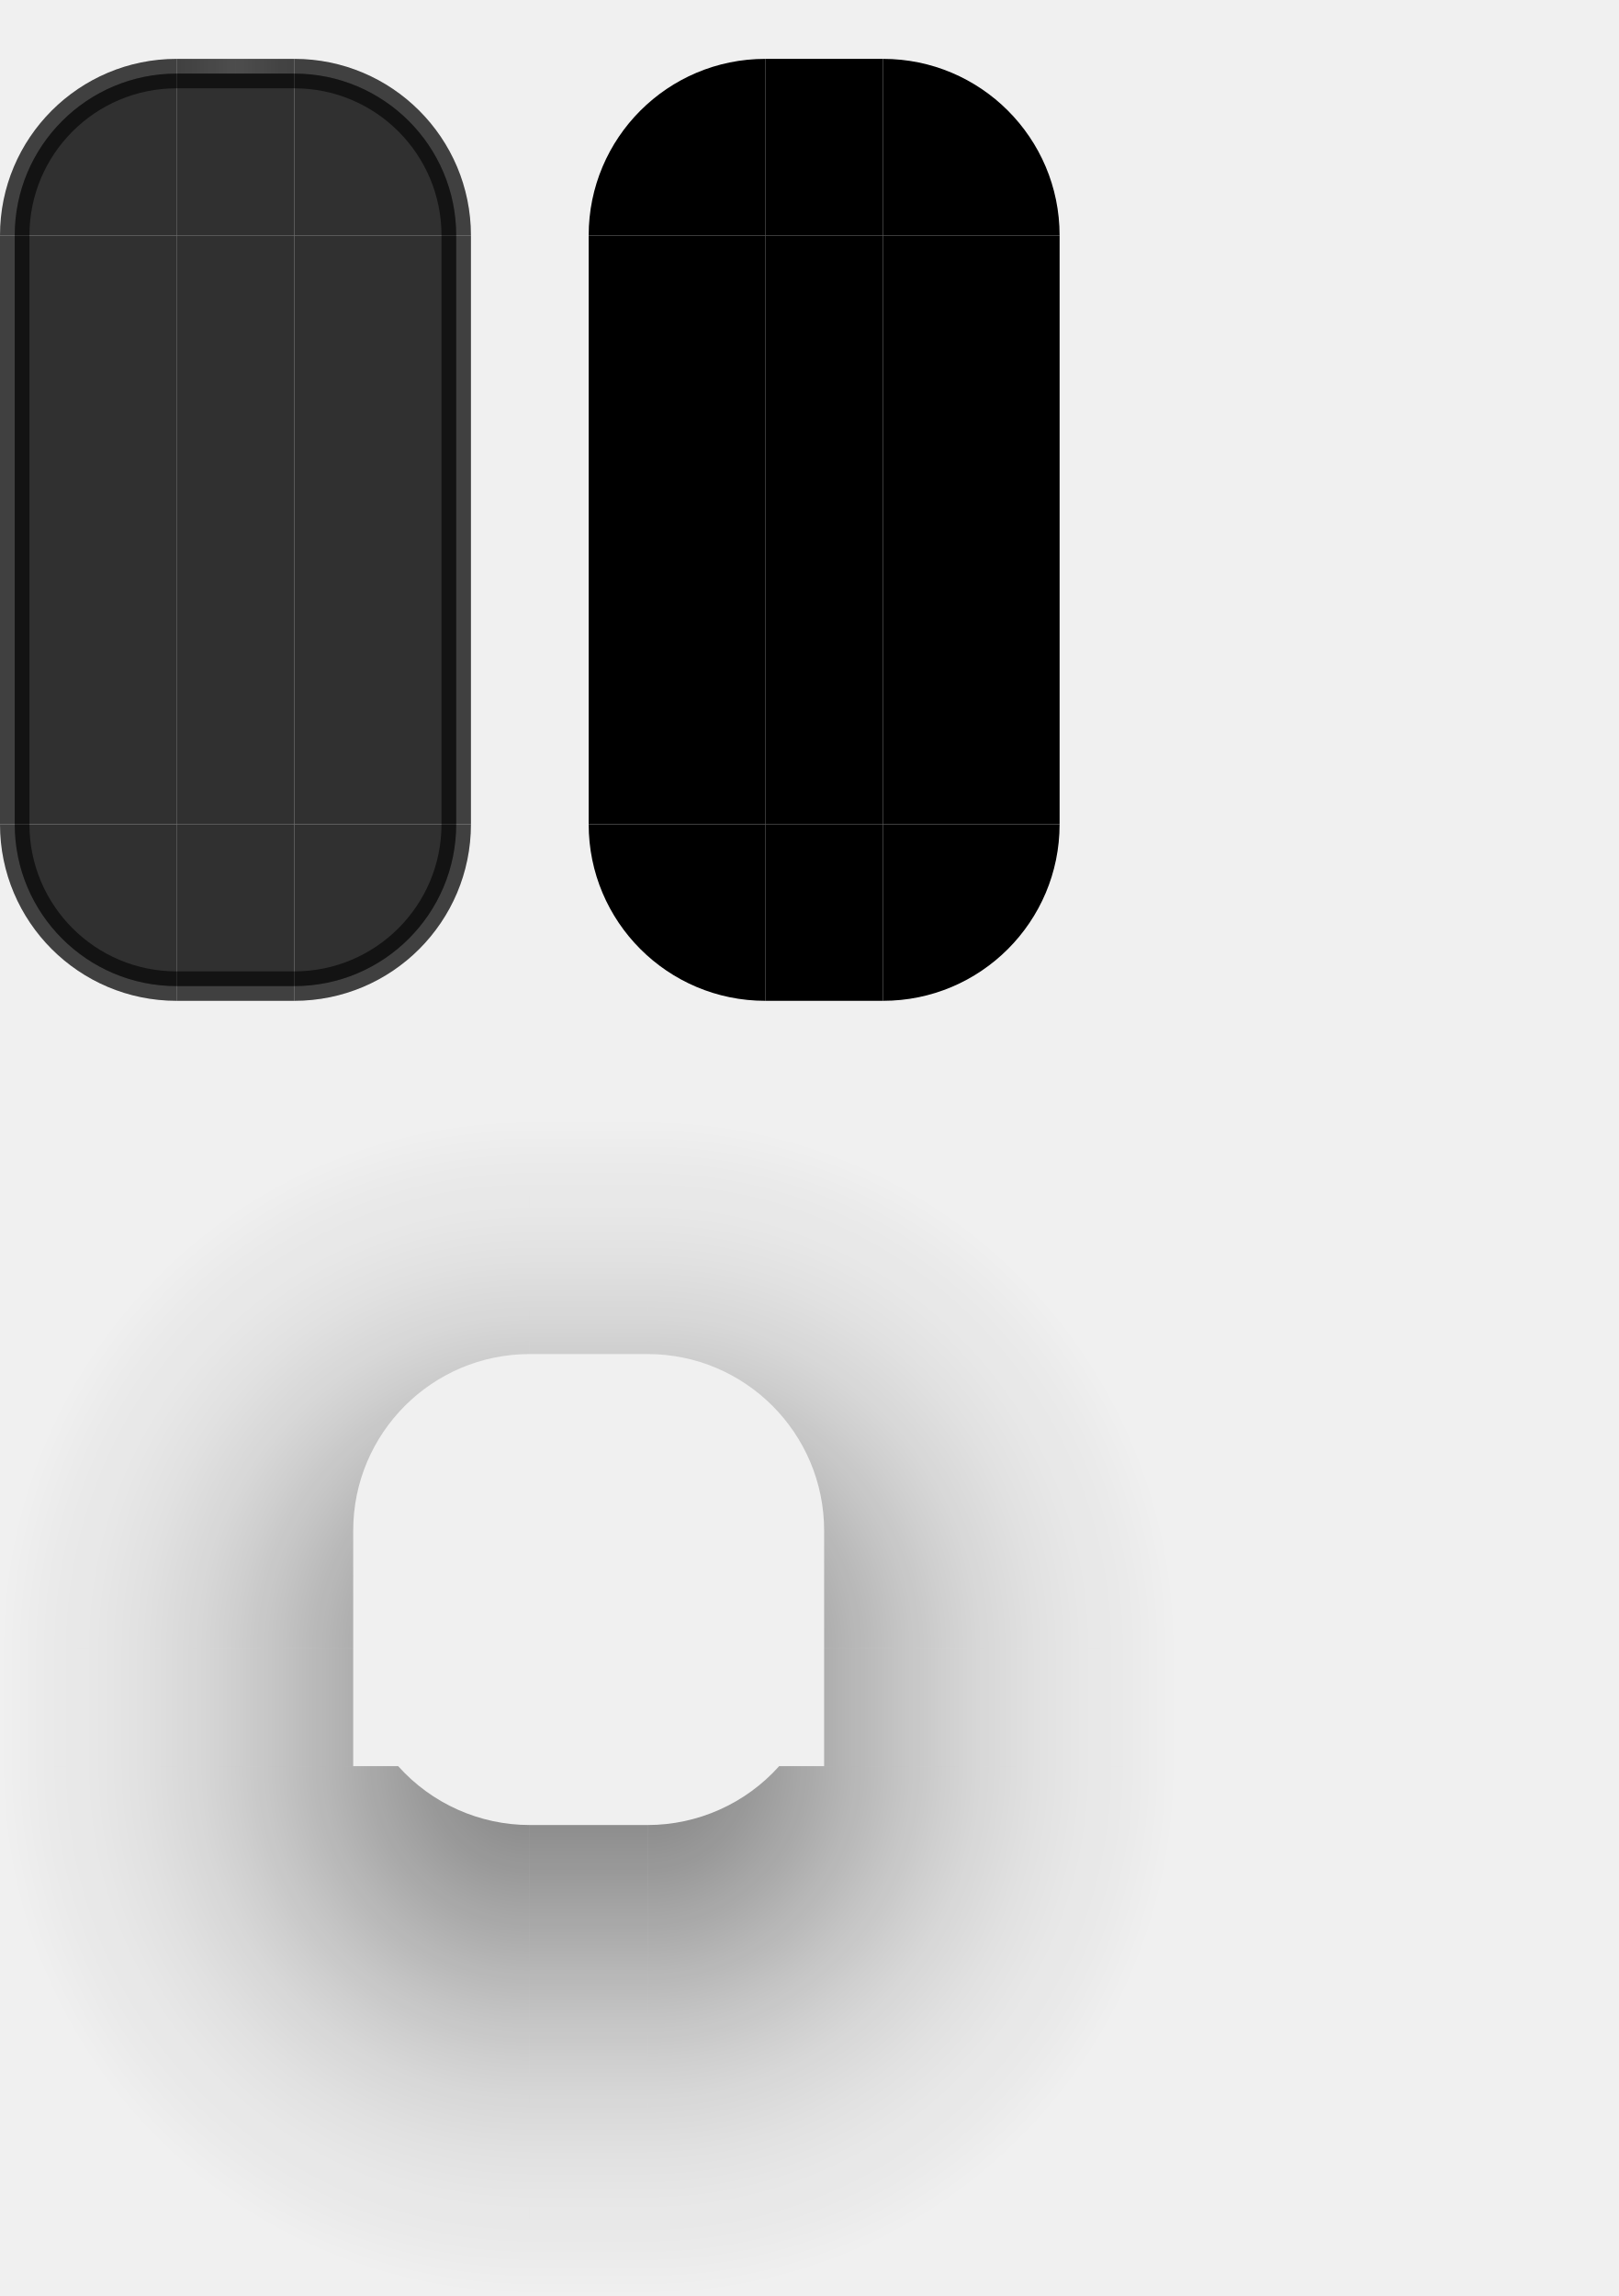
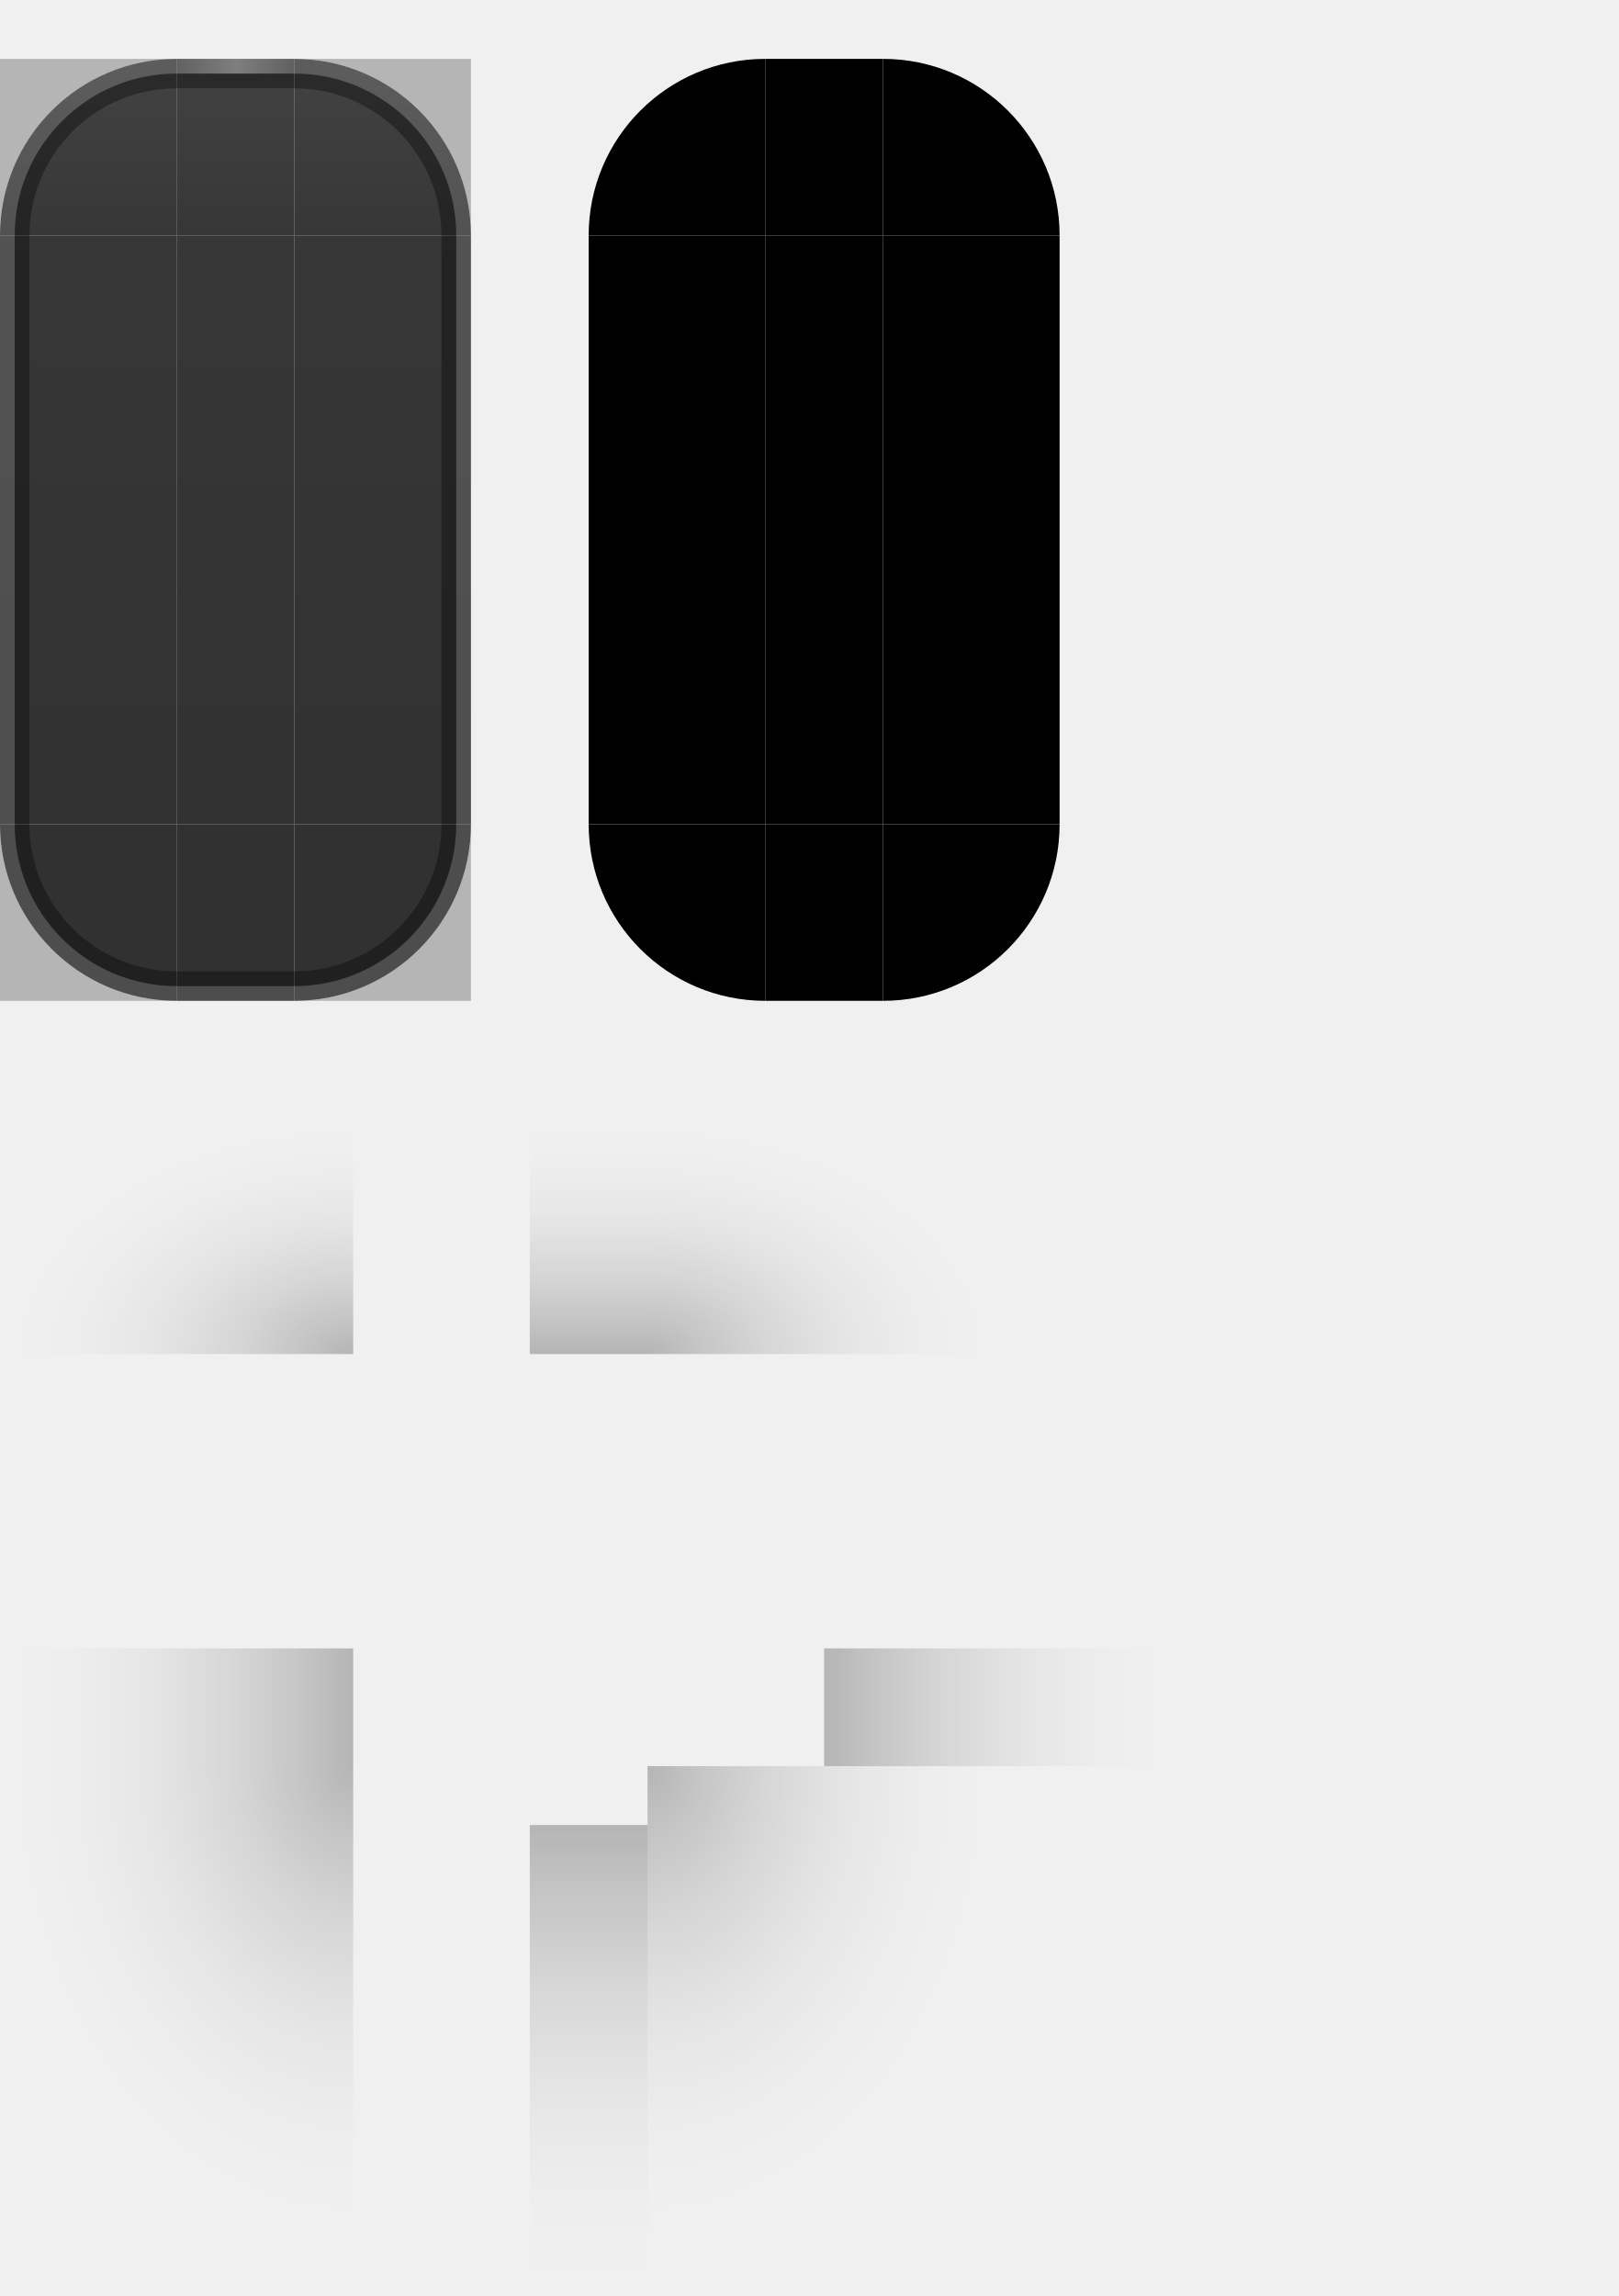
<svg xmlns="http://www.w3.org/2000/svg" width="110" height="156" viewBox="0 0 110 156">
  <defs>
    <linearGradient id="g45" gradientUnits="userSpaceOnUse" x1="0" y1="4" x2="0" y2="56">
-       <stop offset="0" stop-color="#121212" stop-opacity="1" />
-       <stop offset="0.231" stop-color="#121212" stop-opacity="1" />
+       <stop offset="0" stop-color="#262626" stop-opacity="1" />
+       <stop offset="0.231" stop-color="#181818" stop-opacity="1" />
      <stop offset="1" stop-color="#121212" stop-opacity="1" />
    </linearGradient>
    <linearGradient id="g46" x1="0" y1="0" x2="1" y2="0">
-       <stop offset="0" stop-color="#FFF" stop-opacity="0.08" />
-       <stop offset="0.5" stop-color="#FFF" stop-opacity="0.14" />
-       <stop offset="1" stop-color="#FFF" stop-opacity="0.08" />
-     </linearGradient>
-     <radialGradient id="g47" gradientUnits="userSpaceOnUse" cx="36" cy="112" r="36" fx="36" fy="112">
-       <stop offset="0" stop-color="#000" stop-opacity="0.411" />
-       <stop offset="0.111" stop-color="#000" stop-opacity="0.411" />
-       <stop offset="0.2" stop-color="#000" stop-opacity="0.36" />
-       <stop offset="0.289" stop-color="#000" stop-opacity="0.304" />
-       <stop offset="0.378" stop-color="#000" stop-opacity="0.246" />
-       <stop offset="0.467" stop-color="#000" stop-opacity="0.19" />
-       <stop offset="0.556" stop-color="#000" stop-opacity="0.139" />
-       <stop offset="0.644" stop-color="#000" stop-opacity="0.096" />
-       <stop offset="0.733" stop-color="#000" stop-opacity="0.063" />
-       <stop offset="0.822" stop-color="#000" stop-opacity="0.039" />
-       <stop offset="0.911" stop-color="#000" stop-opacity="0.023" />
-       <stop offset="1" stop-color="#000" stop-opacity="0" />
-     </radialGradient>
-     <linearGradient id="g48" gradientUnits="userSpaceOnUse" x1="0" y1="108" x2="0" y2="76">
-       <stop offset="0" stop-color="#000" stop-opacity="0.411" />
-       <stop offset="0.1" stop-color="#000" stop-opacity="0.36" />
-       <stop offset="0.2" stop-color="#000" stop-opacity="0.304" />
-       <stop offset="0.3" stop-color="#000" stop-opacity="0.246" />
-       <stop offset="0.4" stop-color="#000" stop-opacity="0.19" />
-       <stop offset="0.5" stop-color="#000" stop-opacity="0.139" />
-       <stop offset="0.6" stop-color="#000" stop-opacity="0.096" />
-       <stop offset="0.7" stop-color="#000" stop-opacity="0.063" />
-       <stop offset="0.8" stop-color="#000" stop-opacity="0.039" />
-       <stop offset="0.9" stop-color="#000" stop-opacity="0.023" />
-       <stop offset="1" stop-color="#000" stop-opacity="0" />
-     </linearGradient>
-     <radialGradient id="g49" gradientUnits="userSpaceOnUse" cx="44" cy="112" r="36" fx="44" fy="112">
-       <stop offset="0" stop-color="#000" stop-opacity="0.411" />
-       <stop offset="0.111" stop-color="#000" stop-opacity="0.411" />
-       <stop offset="0.2" stop-color="#000" stop-opacity="0.36" />
-       <stop offset="0.289" stop-color="#000" stop-opacity="0.304" />
-       <stop offset="0.378" stop-color="#000" stop-opacity="0.246" />
-       <stop offset="0.467" stop-color="#000" stop-opacity="0.19" />
-       <stop offset="0.556" stop-color="#000" stop-opacity="0.139" />
-       <stop offset="0.644" stop-color="#000" stop-opacity="0.096" />
-       <stop offset="0.733" stop-color="#000" stop-opacity="0.063" />
-       <stop offset="0.822" stop-color="#000" stop-opacity="0.039" />
-       <stop offset="0.911" stop-color="#000" stop-opacity="0.023" />
-       <stop offset="1" stop-color="#000" stop-opacity="0" />
-     </radialGradient>
-     <linearGradient id="g50" gradientUnits="userSpaceOnUse" x1="32" y1="0" x2="0" y2="0">
-       <stop offset="0" stop-color="#000" stop-opacity="0.411" />
-       <stop offset="0.1" stop-color="#000" stop-opacity="0.36" />
-       <stop offset="0.2" stop-color="#000" stop-opacity="0.304" />
-       <stop offset="0.3" stop-color="#000" stop-opacity="0.246" />
-       <stop offset="0.4" stop-color="#000" stop-opacity="0.19" />
-       <stop offset="0.5" stop-color="#000" stop-opacity="0.139" />
-       <stop offset="0.6" stop-color="#000" stop-opacity="0.096" />
-       <stop offset="0.7" stop-color="#000" stop-opacity="0.063" />
-       <stop offset="0.8" stop-color="#000" stop-opacity="0.039" />
-       <stop offset="0.9" stop-color="#000" stop-opacity="0.023" />
-       <stop offset="1" stop-color="#000" stop-opacity="0" />
-     </linearGradient>
-     <linearGradient id="g51" gradientUnits="userSpaceOnUse" x1="48" y1="0" x2="80" y2="0">
-       <stop offset="0" stop-color="#000" stop-opacity="0.411" />
-       <stop offset="0.1" stop-color="#000" stop-opacity="0.36" />
-       <stop offset="0.2" stop-color="#000" stop-opacity="0.304" />
-       <stop offset="0.3" stop-color="#000" stop-opacity="0.246" />
-       <stop offset="0.4" stop-color="#000" stop-opacity="0.19" />
-       <stop offset="0.5" stop-color="#000" stop-opacity="0.139" />
-       <stop offset="0.6" stop-color="#000" stop-opacity="0.096" />
-       <stop offset="0.7" stop-color="#000" stop-opacity="0.063" />
-       <stop offset="0.8" stop-color="#000" stop-opacity="0.039" />
-       <stop offset="0.9" stop-color="#000" stop-opacity="0.023" />
-       <stop offset="1" stop-color="#000" stop-opacity="0" />
-     </linearGradient>
-     <radialGradient id="g52" gradientUnits="userSpaceOnUse" cx="36" cy="120" r="36" fx="36" fy="120">
-       <stop offset="0" stop-color="#000" stop-opacity="0.411" />
-       <stop offset="0.111" stop-color="#000" stop-opacity="0.411" />
-       <stop offset="0.2" stop-color="#000" stop-opacity="0.36" />
-       <stop offset="0.289" stop-color="#000" stop-opacity="0.304" />
-       <stop offset="0.378" stop-color="#000" stop-opacity="0.246" />
-       <stop offset="0.467" stop-color="#000" stop-opacity="0.19" />
-       <stop offset="0.556" stop-color="#000" stop-opacity="0.139" />
-       <stop offset="0.644" stop-color="#000" stop-opacity="0.096" />
-       <stop offset="0.733" stop-color="#000" stop-opacity="0.063" />
-       <stop offset="0.822" stop-color="#000" stop-opacity="0.039" />
-       <stop offset="0.911" stop-color="#000" stop-opacity="0.023" />
-       <stop offset="1" stop-color="#000" stop-opacity="0" />
-     </radialGradient>
-     <linearGradient id="g53" gradientUnits="userSpaceOnUse" x1="0" y1="124" x2="0" y2="156">
-       <stop offset="0" stop-color="#000" stop-opacity="0.411" />
-       <stop offset="0.1" stop-color="#000" stop-opacity="0.36" />
-       <stop offset="0.2" stop-color="#000" stop-opacity="0.304" />
-       <stop offset="0.3" stop-color="#000" stop-opacity="0.246" />
-       <stop offset="0.4" stop-color="#000" stop-opacity="0.19" />
-       <stop offset="0.5" stop-color="#000" stop-opacity="0.139" />
-       <stop offset="0.6" stop-color="#000" stop-opacity="0.096" />
-       <stop offset="0.7" stop-color="#000" stop-opacity="0.063" />
-       <stop offset="0.8" stop-color="#000" stop-opacity="0.039" />
-       <stop offset="0.9" stop-color="#000" stop-opacity="0.023" />
-       <stop offset="1" stop-color="#000" stop-opacity="0" />
-     </linearGradient>
-     <radialGradient id="g54" gradientUnits="userSpaceOnUse" cx="44" cy="120" r="36" fx="44" fy="120">
-       <stop offset="0" stop-color="#000" stop-opacity="0.411" />
-       <stop offset="0.111" stop-color="#000" stop-opacity="0.411" />
-       <stop offset="0.2" stop-color="#000" stop-opacity="0.36" />
-       <stop offset="0.289" stop-color="#000" stop-opacity="0.304" />
-       <stop offset="0.378" stop-color="#000" stop-opacity="0.246" />
-       <stop offset="0.467" stop-color="#000" stop-opacity="0.19" />
-       <stop offset="0.556" stop-color="#000" stop-opacity="0.139" />
-       <stop offset="0.644" stop-color="#000" stop-opacity="0.096" />
-       <stop offset="0.733" stop-color="#000" stop-opacity="0.063" />
-       <stop offset="0.822" stop-color="#000" stop-opacity="0.039" />
-       <stop offset="0.911" stop-color="#000" stop-opacity="0.023" />
+       <stop offset="0" stop-color="#FFF" stop-opacity="0.16" />
+       <stop offset="0.5" stop-color="#FFF" stop-opacity="0.32" />
+       <stop offset="1" stop-color="#FFF" stop-opacity="0.16" />
+     </linearGradient>
+     <radialGradient id="sh-topleft" gradientUnits="userSpaceOnUse" cx="0" cy="0" r="1" gradientTransform="matrix(24 0 0 16 24 92)">
+       <stop offset="0" stop-color="#000" stop-opacity="0.247" />
+       <stop offset="0.1" stop-color="#000" stop-opacity="0.2" />
+       <stop offset="0.2" stop-color="#000" stop-opacity="0.158" />
+       <stop offset="0.3" stop-color="#000" stop-opacity="0.121" />
+       <stop offset="0.4" stop-color="#000" stop-opacity="0.089" />
+       <stop offset="0.5" stop-color="#000" stop-opacity="0.062" />
+       <stop offset="0.6" stop-color="#000" stop-opacity="0.04" />
+       <stop offset="0.7" stop-color="#000" stop-opacity="0.022" />
+       <stop offset="0.8" stop-color="#000" stop-opacity="0.01" />
+       <stop offset="0.9" stop-color="#000" stop-opacity="0.003" />
+       <stop offset="1" stop-color="#000" stop-opacity="0" />
+     </radialGradient>
+     <linearGradient id="sh-top" gradientUnits="userSpaceOnUse" x1="0" y1="92" x2="0" y2="76">
+       <stop offset="0" stop-color="#000" stop-opacity="0.247" />
+       <stop offset="0.1" stop-color="#000" stop-opacity="0.2" />
+       <stop offset="0.2" stop-color="#000" stop-opacity="0.158" />
+       <stop offset="0.3" stop-color="#000" stop-opacity="0.121" />
+       <stop offset="0.4" stop-color="#000" stop-opacity="0.089" />
+       <stop offset="0.5" stop-color="#000" stop-opacity="0.062" />
+       <stop offset="0.6" stop-color="#000" stop-opacity="0.04" />
+       <stop offset="0.7" stop-color="#000" stop-opacity="0.022" />
+       <stop offset="0.8" stop-color="#000" stop-opacity="0.01" />
+       <stop offset="0.9" stop-color="#000" stop-opacity="0.003" />
+       <stop offset="1" stop-color="#000" stop-opacity="0" />
+     </linearGradient>
+     <radialGradient id="sh-topright" gradientUnits="userSpaceOnUse" cx="0" cy="0" r="1" gradientTransform="matrix(24 0 0 16 44 92)">
+       <stop offset="0" stop-color="#000" stop-opacity="0.247" />
+       <stop offset="0.1" stop-color="#000" stop-opacity="0.2" />
+       <stop offset="0.2" stop-color="#000" stop-opacity="0.158" />
+       <stop offset="0.3" stop-color="#000" stop-opacity="0.121" />
+       <stop offset="0.4" stop-color="#000" stop-opacity="0.089" />
+       <stop offset="0.5" stop-color="#000" stop-opacity="0.062" />
+       <stop offset="0.6" stop-color="#000" stop-opacity="0.04" />
+       <stop offset="0.7" stop-color="#000" stop-opacity="0.022" />
+       <stop offset="0.8" stop-color="#000" stop-opacity="0.01" />
+       <stop offset="0.9" stop-color="#000" stop-opacity="0.003" />
+       <stop offset="1" stop-color="#000" stop-opacity="0" />
+     </radialGradient>
+     <linearGradient id="sh-left" gradientUnits="userSpaceOnUse" x1="24" y1="0" x2="0" y2="0">
+       <stop offset="0" stop-color="#000" stop-opacity="0.247" />
+       <stop offset="0.1" stop-color="#000" stop-opacity="0.2" />
+       <stop offset="0.2" stop-color="#000" stop-opacity="0.158" />
+       <stop offset="0.3" stop-color="#000" stop-opacity="0.121" />
+       <stop offset="0.4" stop-color="#000" stop-opacity="0.089" />
+       <stop offset="0.5" stop-color="#000" stop-opacity="0.062" />
+       <stop offset="0.6" stop-color="#000" stop-opacity="0.04" />
+       <stop offset="0.7" stop-color="#000" stop-opacity="0.022" />
+       <stop offset="0.8" stop-color="#000" stop-opacity="0.01" />
+       <stop offset="0.9" stop-color="#000" stop-opacity="0.003" />
+       <stop offset="1" stop-color="#000" stop-opacity="0" />
+     </linearGradient>
+     <linearGradient id="sh-right" gradientUnits="userSpaceOnUse" x1="56" y1="0" x2="80" y2="0">
+       <stop offset="0" stop-color="#000" stop-opacity="0.247" />
+       <stop offset="0.1" stop-color="#000" stop-opacity="0.2" />
+       <stop offset="0.2" stop-color="#000" stop-opacity="0.158" />
+       <stop offset="0.3" stop-color="#000" stop-opacity="0.121" />
+       <stop offset="0.4" stop-color="#000" stop-opacity="0.089" />
+       <stop offset="0.5" stop-color="#000" stop-opacity="0.062" />
+       <stop offset="0.6" stop-color="#000" stop-opacity="0.04" />
+       <stop offset="0.7" stop-color="#000" stop-opacity="0.022" />
+       <stop offset="0.8" stop-color="#000" stop-opacity="0.01" />
+       <stop offset="0.9" stop-color="#000" stop-opacity="0.003" />
+       <stop offset="1" stop-color="#000" stop-opacity="0" />
+     </linearGradient>
+     <radialGradient id="sh-bottomleft" gradientUnits="userSpaceOnUse" cx="0" cy="0" r="1" gradientTransform="matrix(24 0 0 32 24 120)">
+       <stop offset="0" stop-color="#000" stop-opacity="0.247" />
+       <stop offset="0.1" stop-color="#000" stop-opacity="0.2" />
+       <stop offset="0.2" stop-color="#000" stop-opacity="0.158" />
+       <stop offset="0.3" stop-color="#000" stop-opacity="0.121" />
+       <stop offset="0.4" stop-color="#000" stop-opacity="0.089" />
+       <stop offset="0.5" stop-color="#000" stop-opacity="0.062" />
+       <stop offset="0.6" stop-color="#000" stop-opacity="0.04" />
+       <stop offset="0.7" stop-color="#000" stop-opacity="0.022" />
+       <stop offset="0.8" stop-color="#000" stop-opacity="0.01" />
+       <stop offset="0.9" stop-color="#000" stop-opacity="0.003" />
+       <stop offset="1" stop-color="#000" stop-opacity="0" />
+     </radialGradient>
+     <linearGradient id="sh-bottom" gradientUnits="userSpaceOnUse" x1="0" y1="124" x2="0" y2="156">
+       <stop offset="0" stop-color="#000" stop-opacity="0.247" />
+       <stop offset="0.1" stop-color="#000" stop-opacity="0.2" />
+       <stop offset="0.2" stop-color="#000" stop-opacity="0.158" />
+       <stop offset="0.3" stop-color="#000" stop-opacity="0.121" />
+       <stop offset="0.4" stop-color="#000" stop-opacity="0.089" />
+       <stop offset="0.5" stop-color="#000" stop-opacity="0.062" />
+       <stop offset="0.6" stop-color="#000" stop-opacity="0.04" />
+       <stop offset="0.7" stop-color="#000" stop-opacity="0.022" />
+       <stop offset="0.8" stop-color="#000" stop-opacity="0.01" />
+       <stop offset="0.9" stop-color="#000" stop-opacity="0.003" />
+       <stop offset="1" stop-color="#000" stop-opacity="0" />
+     </linearGradient>
+     <radialGradient id="sh-bottomright" gradientUnits="userSpaceOnUse" cx="0" cy="0" r="1" gradientTransform="matrix(24 0 0 32 44 120)">
+       <stop offset="0" stop-color="#000" stop-opacity="0.247" />
+       <stop offset="0.1" stop-color="#000" stop-opacity="0.2" />
+       <stop offset="0.2" stop-color="#000" stop-opacity="0.158" />
+       <stop offset="0.3" stop-color="#000" stop-opacity="0.121" />
+       <stop offset="0.4" stop-color="#000" stop-opacity="0.089" />
+       <stop offset="0.5" stop-color="#000" stop-opacity="0.062" />
+       <stop offset="0.6" stop-color="#000" stop-opacity="0.04" />
+       <stop offset="0.7" stop-color="#000" stop-opacity="0.022" />
+       <stop offset="0.8" stop-color="#000" stop-opacity="0.01" />
+       <stop offset="0.9" stop-color="#000" stop-opacity="0.003" />
      <stop offset="1" stop-color="#000" stop-opacity="0" />
    </radialGradient>
  </defs>
  <g id="hint-stretch-borders">
    <rect x="0" y="0" width="2" height="2" fill="#000" fill-opacity="0" />
  </g>
  <g id="topleft">
    <rect x="0" y="4" width="12" height="12" fill="#000" fill-opacity="0" />
+     <path d="M0,4 h12 v12 h-12 Z M12,16 L0,16 A12,12 0 0 1 12,4 Z" fill="#000" fill-opacity="0.247" fill-rule="evenodd" />
    <path d="M12,16 L0,16 A12,12 0 0 1 12,4 Z" fill="url(#g45)" fill-opacity="0.86" />
-     <path d="M0,16 A12,12 0 0 1 12,4 L12,5 A11,11 0 0 0 1,16 Z" fill="#FFF" fill-opacity="0.08" />
-     <path d="M1,16 A11,11 0 0 1 12,5 L12,6 A10,10 0 0 0 2,16 Z" fill="#000" fill-opacity="0.6" />
+     <path d="M0,16 A12,12 0 0 1 12,4 L12,5 A11,11 0 0 0 1,16 Z" fill="#FFF" fill-opacity="0.14" />
+     <path d="M1,16 A11,11 0 0 1 12,5 L12,6 A10,10 0 0 0 2,16 Z" fill="#000" fill-opacity="0.35" />
  </g>
  <g id="topright">
    <rect x="20" y="4" width="12" height="12" fill="#000" fill-opacity="0" />
+     <path d="M20,4 h12 v12 h-12 Z M20,16 L20,4 A12,12 0 0 1 32,16 Z" fill="#000" fill-opacity="0.247" fill-rule="evenodd" />
    <path d="M20,16 L20,4 A12,12 0 0 1 32,16 Z" fill="url(#g45)" fill-opacity="0.86" />
-     <path d="M20,4 A12,12 0 0 1 32,16 L31,16 A11,11 0 0 0 20,5 Z" fill="#FFF" fill-opacity="0.08" />
-     <path d="M20,5 A11,11 0 0 1 31,16 L30,16 A10,10 0 0 0 20,6 Z" fill="#000" fill-opacity="0.6" />
+     <path d="M20,4 A12,12 0 0 1 32,16 L31,16 A11,11 0 0 0 20,5 Z" fill="#FFF" fill-opacity="0.14" />
+     <path d="M20,5 A11,11 0 0 1 31,16 L30,16 A10,10 0 0 0 20,6 Z" fill="#000" fill-opacity="0.35" />
  </g>
  <g id="bottomright">
    <rect x="20" y="56" width="12" height="12" fill="#000" fill-opacity="0" />
+     <path d="M20,56 h12 v12 h-12 Z M20,56 L32,56 A12,12 0 0 1 20,68 Z" fill="#000" fill-opacity="0.247" fill-rule="evenodd" />
    <path d="M20,56 L32,56 A12,12 0 0 1 20,68 Z" fill="url(#g45)" fill-opacity="0.86" />
-     <path d="M32,56 A12,12 0 0 1 20,68 L20,67 A11,11 0 0 0 31,56 Z" fill="#FFF" fill-opacity="0.08" />
-     <path d="M31,56 A11,11 0 0 1 20,67 L20,66 A10,10 0 0 0 30,56 Z" fill="#000" fill-opacity="0.6" />
+     <path d="M32,56 A12,12 0 0 1 20,68 L20,67 A11,11 0 0 0 31,56 Z" fill="#FFF" fill-opacity="0.14" />
+     <path d="M31,56 A11,11 0 0 1 20,67 L20,66 A10,10 0 0 0 30,56 Z" fill="#000" fill-opacity="0.35" />
  </g>
  <g id="bottomleft">
    <rect x="0" y="56" width="12" height="12" fill="#000" fill-opacity="0" />
+     <path d="M0,56 h12 v12 h-12 Z M12,56 L12,68 A12,12 0 0 1 0,56 Z" fill="#000" fill-opacity="0.247" fill-rule="evenodd" />
    <path d="M12,56 L12,68 A12,12 0 0 1 0,56 Z" fill="url(#g45)" fill-opacity="0.86" />
-     <path d="M12,68 A12,12 0 0 1 0,56 L1,56 A11,11 0 0 0 12,67 Z" fill="#FFF" fill-opacity="0.08" />
-     <path d="M12,67 A11,11 0 0 1 1,56 L2,56 A10,10 0 0 0 12,66 Z" fill="#000" fill-opacity="0.6" />
+     <path d="M12,68 A12,12 0 0 1 0,56 L1,56 A11,11 0 0 0 12,67 Z" fill="#FFF" fill-opacity="0.14" />
+     <path d="M12,67 A11,11 0 0 1 1,56 L2,56 A10,10 0 0 0 12,66 Z" fill="#000" fill-opacity="0.35" />
  </g>
  <g id="top">
    <rect x="12" y="4" width="8" height="12" fill="#000" fill-opacity="0" />
    <rect x="12" y="4" width="8" height="12" fill="url(#g45)" fill-opacity="0.86" />
    <rect x="12" y="4" width="8" height="1" fill="url(#g46)" />
-     <rect x="12" y="5" width="8" height="1" fill="#000" fill-opacity="0.6" />
+     <rect x="12" y="5" width="8" height="1" fill="#000" fill-opacity="0.35" />
  </g>
  <g id="bottom">
    <rect x="12" y="56" width="8" height="12" fill="#000" fill-opacity="0" />
    <rect x="12" y="56" width="8" height="12" fill="url(#g45)" fill-opacity="0.86" />
-     <rect x="12" y="67" width="8" height="1" fill="#FFF" fill-opacity="0.08" />
-     <rect x="12" y="66" width="8" height="1" fill="#000" fill-opacity="0.6" />
+     <rect x="12" y="67" width="8" height="1" fill="#FFF" fill-opacity="0.14" />
+     <rect x="12" y="66" width="8" height="1" fill="#000" fill-opacity="0.35" />
  </g>
  <g id="left">
    <rect x="0" y="16" width="12" height="40" fill="#000" fill-opacity="0" />
    <rect x="0" y="16" width="12" height="40" fill="url(#g45)" fill-opacity="0.86" />
-     <rect x="0" y="16" width="1" height="40" fill="#FFF" fill-opacity="0.08" />
-     <rect x="1" y="16" width="1" height="40" fill="#000" fill-opacity="0.6" />
+     <rect x="0" y="16" width="1" height="40" fill="#FFF" fill-opacity="0.14" />
+     <rect x="1" y="16" width="1" height="40" fill="#000" fill-opacity="0.35" />
  </g>
  <g id="right">
    <rect x="20" y="16" width="12" height="40" fill="#000" fill-opacity="0" />
    <rect x="20" y="16" width="12" height="40" fill="url(#g45)" fill-opacity="0.86" />
-     <rect x="31" y="16" width="1" height="40" fill="#FFF" fill-opacity="0.08" />
-     <rect x="30" y="16" width="1" height="40" fill="#000" fill-opacity="0.6" />
+     <rect x="31" y="16" width="1" height="40" fill="#FFF" fill-opacity="0.14" />
+     <rect x="30" y="16" width="1" height="40" fill="#000" fill-opacity="0.35" />
  </g>
  <g id="center">
    <rect x="12" y="16" width="8" height="40" fill="#000" fill-opacity="0" />
    <rect x="12" y="16" width="8" height="40" fill="url(#g45)" fill-opacity="0.86" />
  </g>
  <g id="mask-topleft">
    <rect x="40" y="4" width="12" height="12" fill="#000" fill-opacity="0" />
    <path d="M52,16 L40,16 A12,12 0 0 1 52,4 Z" fill="#000" />
  </g>
  <g id="mask-topright">
    <rect x="60" y="4" width="12" height="12" fill="#000" fill-opacity="0" />
    <path d="M60,16 L60,4 A12,12 0 0 1 72,16 Z" fill="#000" />
  </g>
  <g id="mask-bottomright">
    <rect x="60" y="56" width="12" height="12" fill="#000" fill-opacity="0" />
    <path d="M60,56 L72,56 A12,12 0 0 1 60,68 Z" fill="#000" />
  </g>
  <g id="mask-bottomleft">
    <rect x="40" y="56" width="12" height="12" fill="#000" fill-opacity="0" />
    <path d="M52,56 L52,68 A12,12 0 0 1 40,56 Z" fill="#000" />
  </g>
  <g id="mask-top">
    <rect x="52" y="4" width="8" height="12" fill="#000" fill-opacity="0" />
    <rect x="52" y="4" width="8" height="12" fill="#000" />
  </g>
  <g id="mask-bottom">
    <rect x="52" y="56" width="8" height="12" fill="#000" fill-opacity="0" />
    <rect x="52" y="56" width="8" height="12" fill="#000" />
  </g>
  <g id="mask-left">
    <rect x="40" y="16" width="12" height="40" fill="#000" fill-opacity="0" />
    <rect x="40" y="16" width="12" height="40" fill="#000" />
  </g>
  <g id="mask-right">
    <rect x="60" y="16" width="12" height="40" fill="#000" fill-opacity="0" />
    <rect x="60" y="16" width="12" height="40" fill="#000" />
  </g>
  <g id="mask-center">
    <rect x="52" y="16" width="8" height="40" fill="#000" fill-opacity="0" />
    <rect x="52" y="16" width="8" height="40" fill="#000" />
  </g>
  <g id="hint-top-margin">
    <rect x="80" y="4" width="1" height="6" fill="#000" fill-opacity="0" />
  </g>
  <g id="hint-right-margin">
    <rect x="82" y="4" width="6" height="1" fill="#000" fill-opacity="0" />
  </g>
  <g id="hint-bottom-margin">
    <rect x="89" y="4" width="1" height="6" fill="#000" fill-opacity="0" />
  </g>
  <g id="hint-left-margin">
    <rect x="91" y="4" width="6" height="1" fill="#000" fill-opacity="0" />
  </g>
  <g id="hint-top-inset">
    <rect x="98" y="4" width="1" height="0" fill="#000" fill-opacity="0" />
  </g>
  <g id="hint-right-inset">
    <rect x="100" y="4" width="0" height="1" fill="#000" fill-opacity="0" />
  </g>
  <g id="hint-bottom-inset">
    <rect x="102" y="4" width="1" height="0" fill="#000" fill-opacity="0" />
  </g>
  <g id="hint-left-inset">
    <rect x="104" y="4" width="0" height="1" fill="#000" fill-opacity="0" />
  </g>
  <g id="shadow-topleft">
-     <rect x="0" y="76" width="36" height="36" fill="#000" fill-opacity="0" />
-     <path d="M0,76 h36 v36 h-36 Z M24,104 A12,12 0 0 1 36,92 L36,112 L24,112 Z" fill="url(#g47)" fill-rule="evenodd" />
+     <rect x="0" y="76" width="24" height="16" fill="url(#sh-topleft)" />
  </g>
  <g id="shadow-top">
-     <rect x="36" y="76" width="8" height="16" fill="#000" fill-opacity="0" />
-     <rect x="36" y="76" width="8" height="16" fill="url(#g48)" />
+     <rect x="36" y="76" width="8" height="16" fill="url(#sh-top)" />
  </g>
  <g id="shadow-topright">
-     <rect x="44" y="76" width="36" height="36" fill="#000" fill-opacity="0" />
-     <path d="M44,76 h36 v36 h-36 Z M44,92 A12,12 0 0 1 56,104 L56,112 L44,112 Z" fill="url(#g49)" fill-rule="evenodd" />
+     <rect x="44" y="76" width="24" height="16" fill="url(#sh-topright)" />
  </g>
  <g id="shadow-left">
-     <rect x="0" y="112" width="24" height="8" fill="#000" fill-opacity="0" />
-     <rect x="0" y="112" width="24" height="8" fill="url(#g50)" />
+     <rect x="0" y="112" width="24" height="8" fill="url(#sh-left)" />
  </g>
  <g id="shadow-right">
-     <rect x="56" y="112" width="24" height="8" fill="#000" fill-opacity="0" />
-     <rect x="56" y="112" width="24" height="8" fill="url(#g51)" />
+     <rect x="56" y="112" width="24" height="8" fill="url(#sh-right)" />
  </g>
  <g id="shadow-center">
    <rect x="24" y="112" width="32" height="8" fill="#000" fill-opacity="0" />
  </g>
  <g id="shadow-bottomleft">
-     <rect x="0" y="120" width="36" height="36" fill="#000" fill-opacity="0" />
-     <path d="M0,120 h36 v36 h-36 Z M27.056,120 L36,120 L36,124 A12,12 0 0 1 27.056,120 Z" fill="url(#g52)" fill-rule="evenodd" />
+     <rect x="0" y="120" width="24" height="32" fill="url(#sh-bottomleft)" />
  </g>
  <g id="shadow-bottom">
-     <rect x="36" y="124" width="8" height="32" fill="#000" fill-opacity="0" />
-     <rect x="36" y="124" width="8" height="32" fill="url(#g53)" />
+     <rect x="36" y="124" width="8" height="32" fill="url(#sh-bottom)" />
  </g>
  <g id="shadow-bottomright">
-     <rect x="44" y="120" width="36" height="36" fill="#000" fill-opacity="0" />
-     <path d="M44,120 h36 v36 h-36 Z M44,120 L52.944,120 A12,12 0 0 1 44,124 Z" fill="url(#g54)" fill-rule="evenodd" />
+     <rect x="44" y="120" width="24" height="32" fill="url(#sh-bottomright)" />
  </g>
  <g id="shadow-hint-top-margin">
    <rect x="84" y="76" width="1" height="16" fill="#000" fill-opacity="0" />
  </g>
  <g id="shadow-hint-right-margin">
    <rect x="86" y="76" width="24" height="1" fill="#000" fill-opacity="0" />
  </g>
  <g id="shadow-hint-bottom-margin">
    <rect x="84" y="94" width="1" height="32" fill="#000" fill-opacity="0" />
  </g>
  <g id="shadow-hint-left-margin">
    <rect x="86" y="79" width="24" height="1" fill="#000" fill-opacity="0" />
  </g>
</svg>
